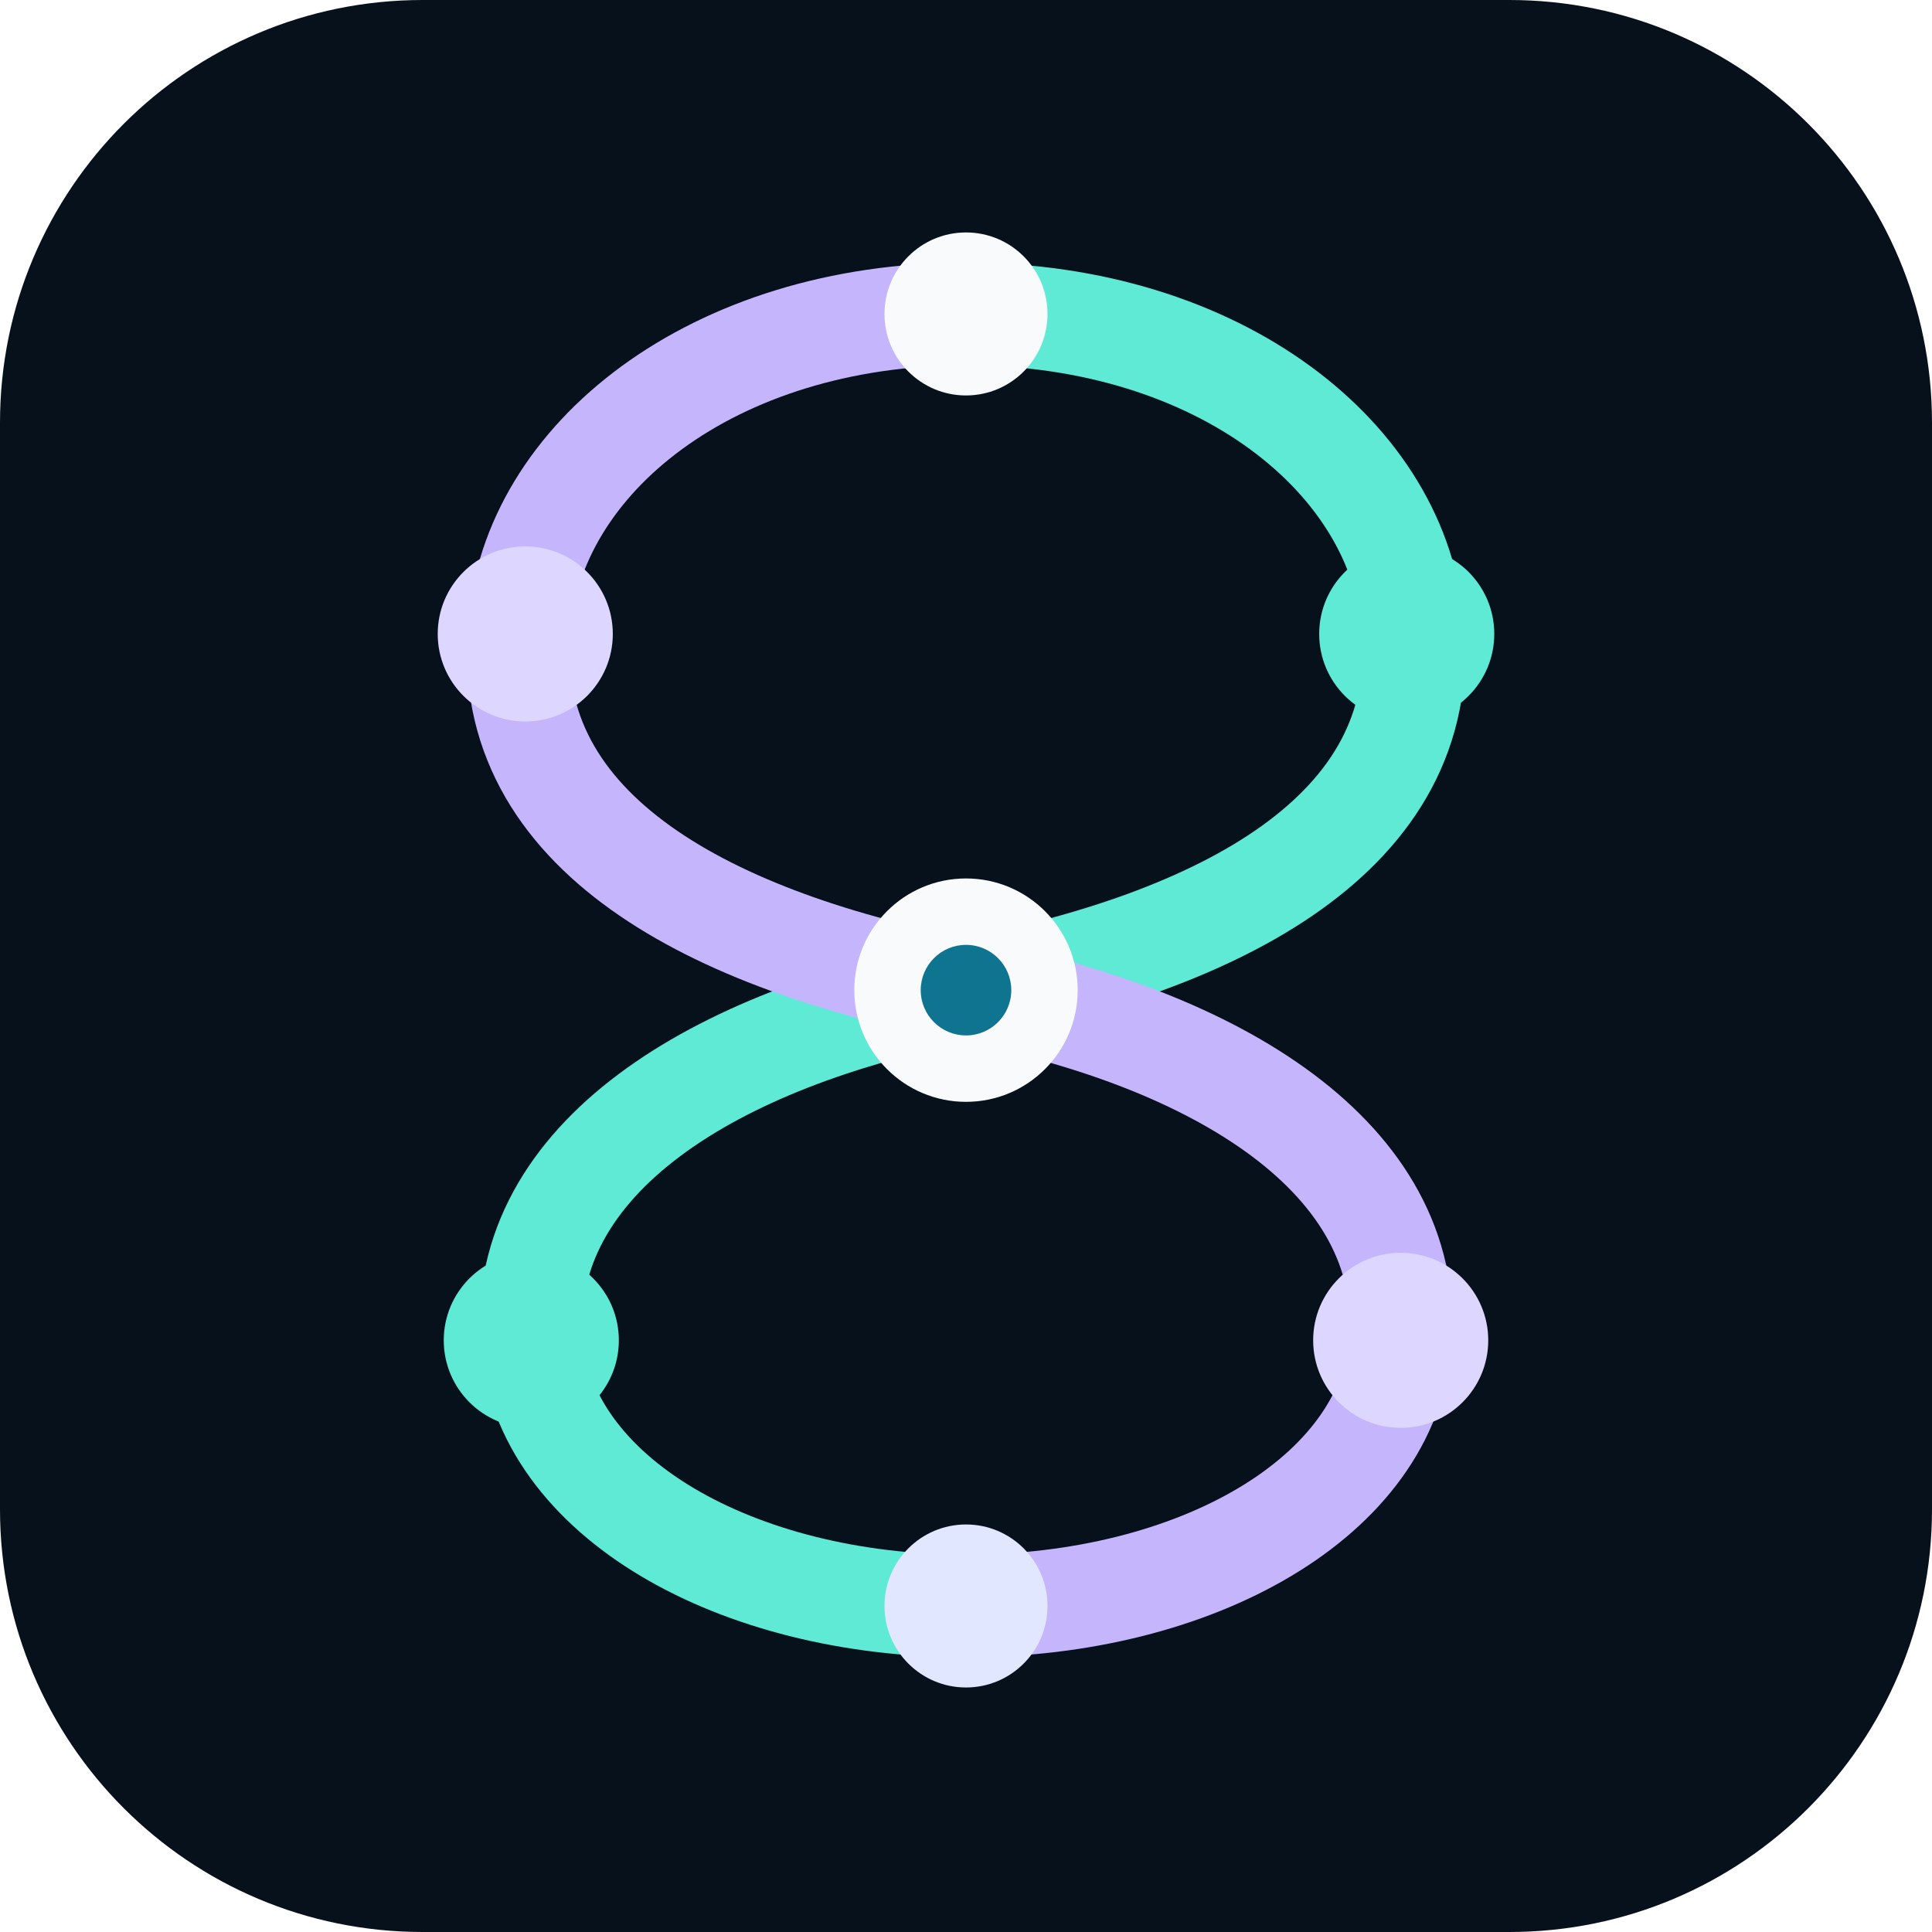
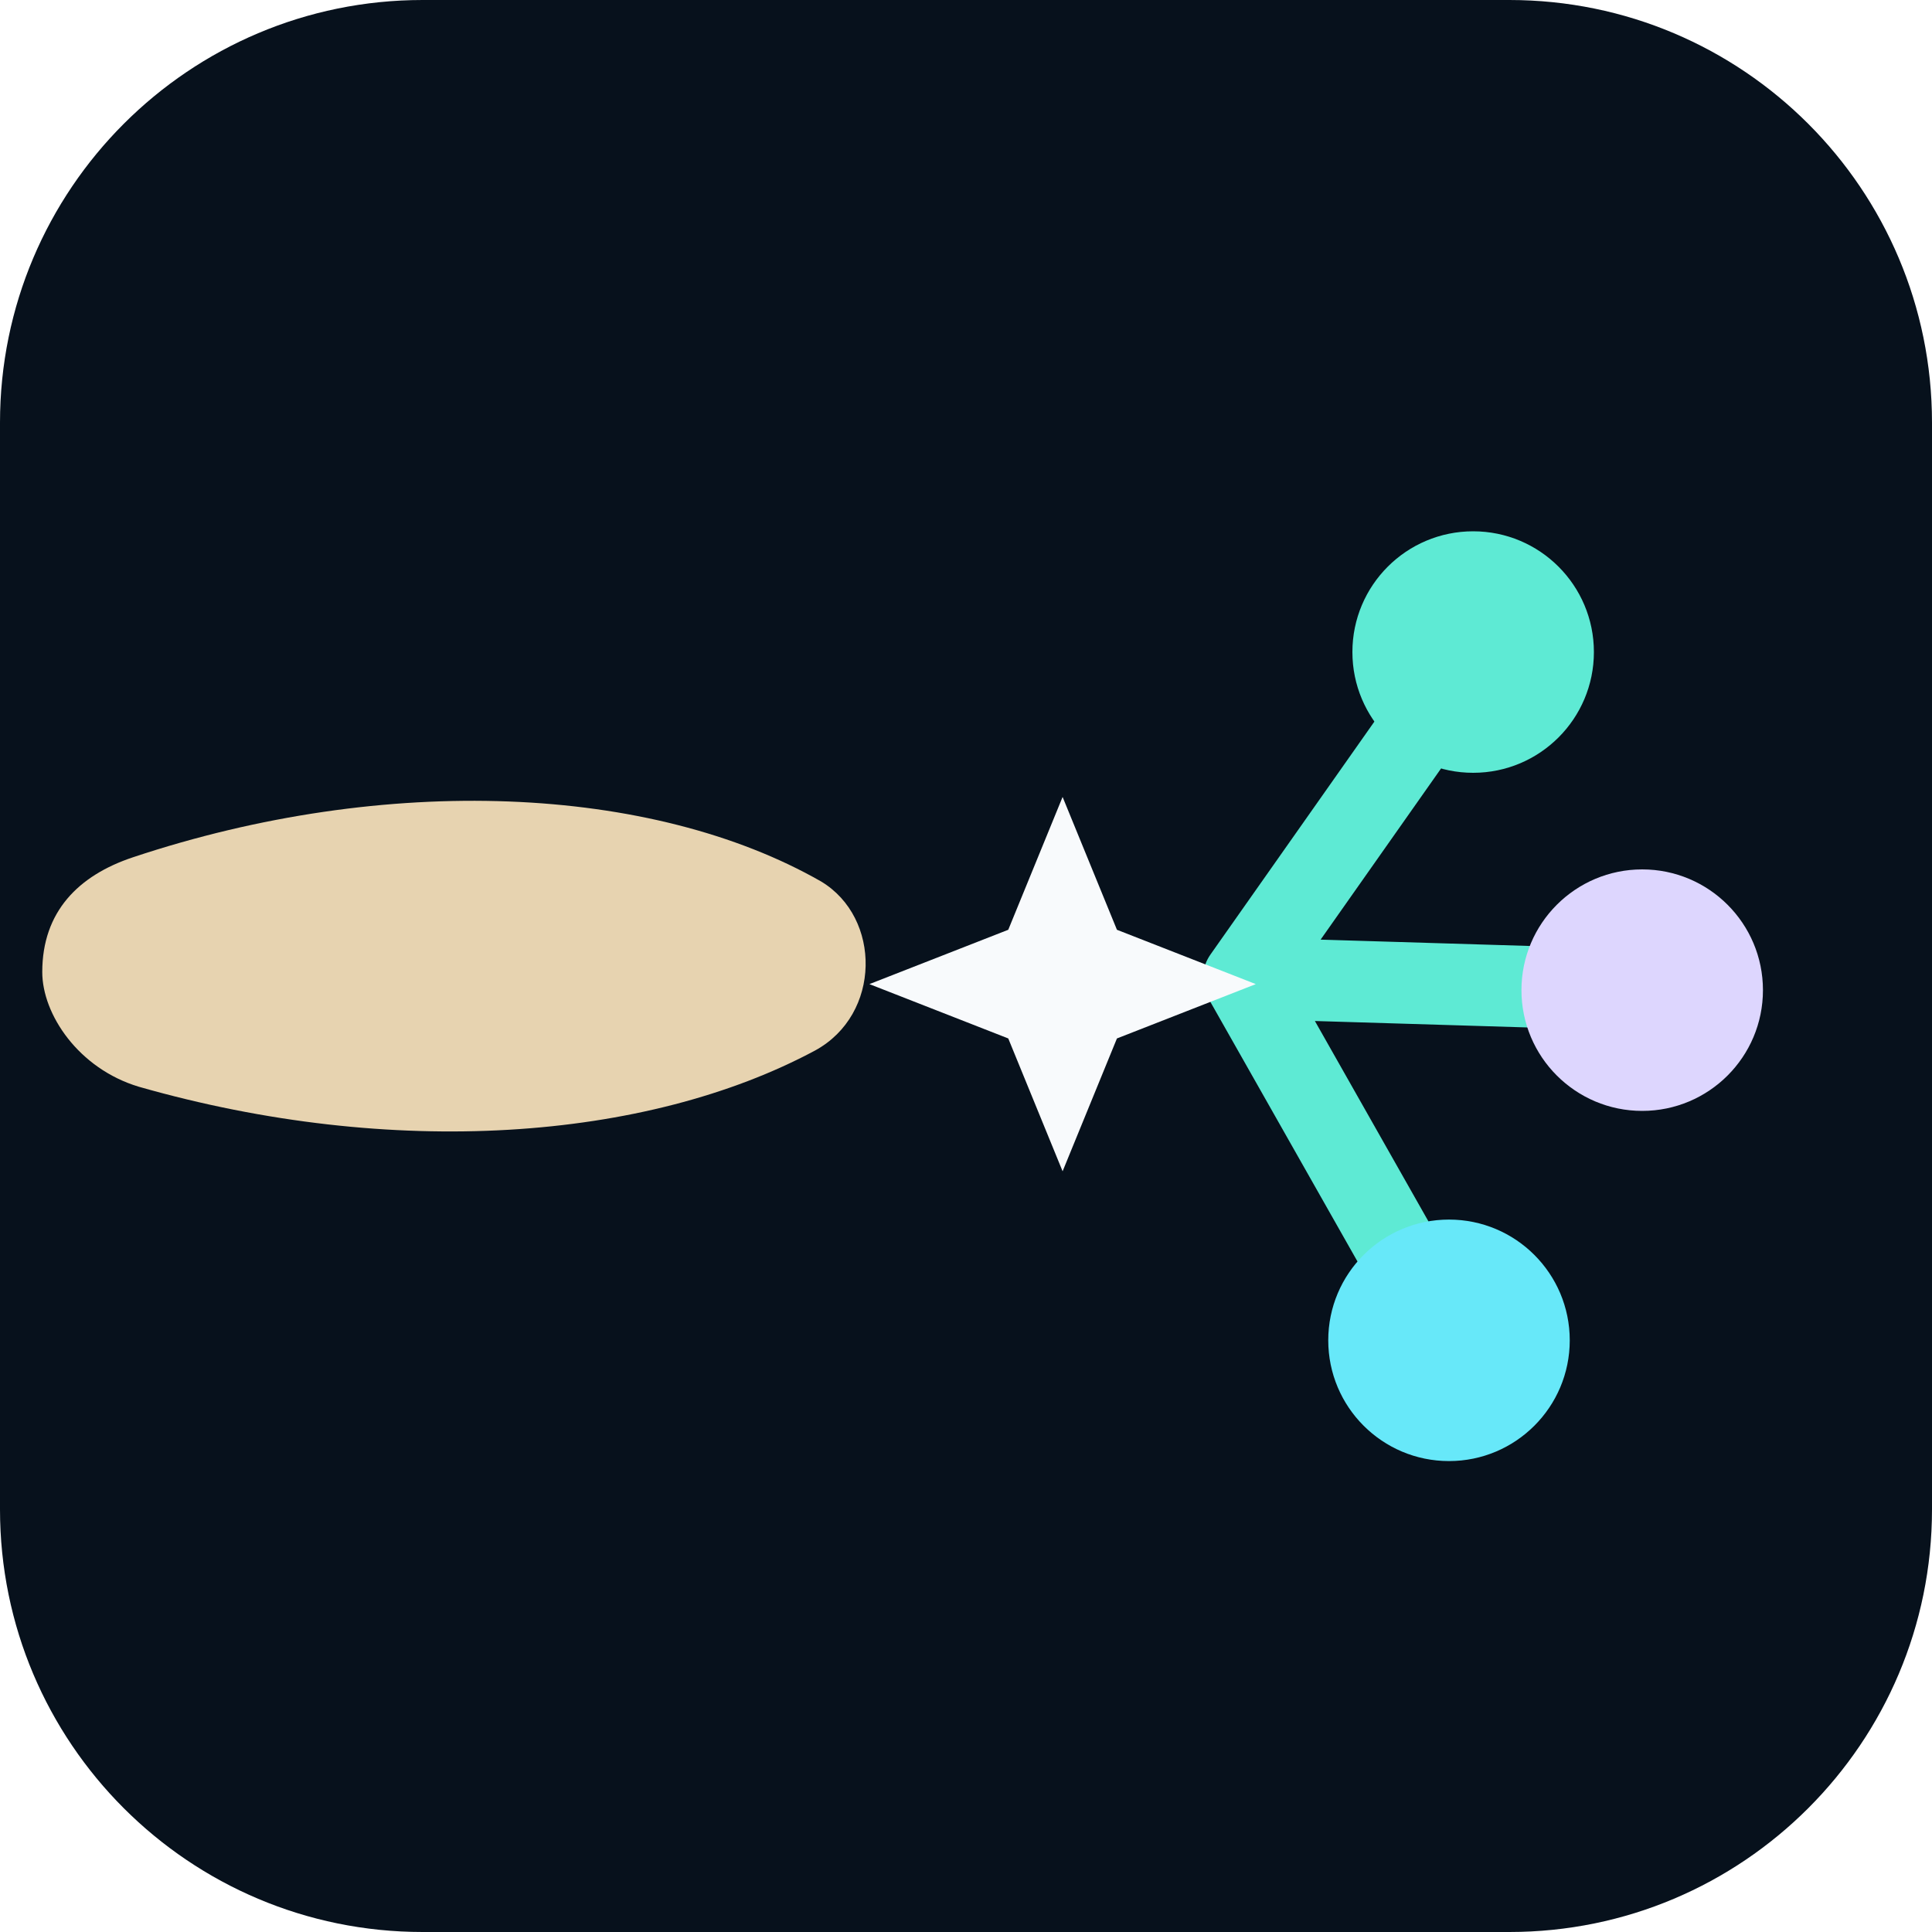
<svg xmlns="http://www.w3.org/2000/svg" viewBox="0 0 32 32">
  <rect width="32" height="32" rx="7" fill="#07111c" />
-   <path d="M16 5.2 C20.2 5.2 23.2 7.6 23.4 10.4 C23.7 13.8 20.2 15.6 16 16.4 C11.8 17.2 8.6 19.2 8.8 22.2 C9 24.8 12.2 26.6 16 26.6" fill="none" stroke="#5eead4" stroke-width="1.7" stroke-linecap="round" />
-   <path d="M16 5.2 C11.8 5.2 8.8 7.6 8.6 10.4 C8.3 13.8 11.8 15.6 16 16.4 C20.2 17.2 23.4 19.2 23.2 22.2 C23 24.8 19.8 26.6 16 26.6" fill="none" stroke="#c4b5fd" stroke-width="1.7" stroke-linecap="round" />
-   <circle cx="16" cy="5.2" r="1.35" fill="#f8fafc" />
-   <circle cx="23.3" cy="10.5" r="1.45" fill="#5eead4" />
-   <circle cx="8.7" cy="10.5" r="1.45" fill="#ddd6fe" />
-   <circle cx="16" cy="16.4" r="1.85" fill="#f8fafc" />
-   <circle cx="16" cy="16.4" r="0.75" fill="#0e7490" />
-   <circle cx="8.8" cy="22.2" r="1.45" fill="#5eead4" />
-   <circle cx="23.2" cy="22.2" r="1.45" fill="#ddd6fe" />
-   <circle cx="16" cy="26.6" r="1.35" fill="#e0e7ff" />
+   <path d="M2.2 14.2c4.2-1.4 8.6-1.2 11.4.4 1 .6 1 2.2-.1 2.8-2.8 1.5-7 1.8-11.2.6-1-.3-1.6-1.2-1.6-1.9 0-1 .6-1.6 1.5-1.9z" fill="#e7d3b0" />
+   <path d="M20.6 16.2 24.4 10.8M20.6 16.2 27.2 16.4M20.6 16.2 24 22.2" fill="none" stroke="#5eead4" stroke-width="1.35" stroke-linecap="round" />
+   <circle cx="24.4" cy="10.8" r="2" fill="#5eead4" />
+   <circle cx="27.2" cy="16.4" r="2" fill="#ddd6fe" />
+   <circle cx="24" cy="22.2" r="2" fill="#67e8f9" />
+   <path d="M17.6 13.2 18.5 15.4 20.8 16.3 18.5 17.2 17.6 19.4 16.7 17.2 14.4 16.3 16.7 15.4Z" fill="#f8fafc" />
</svg>
